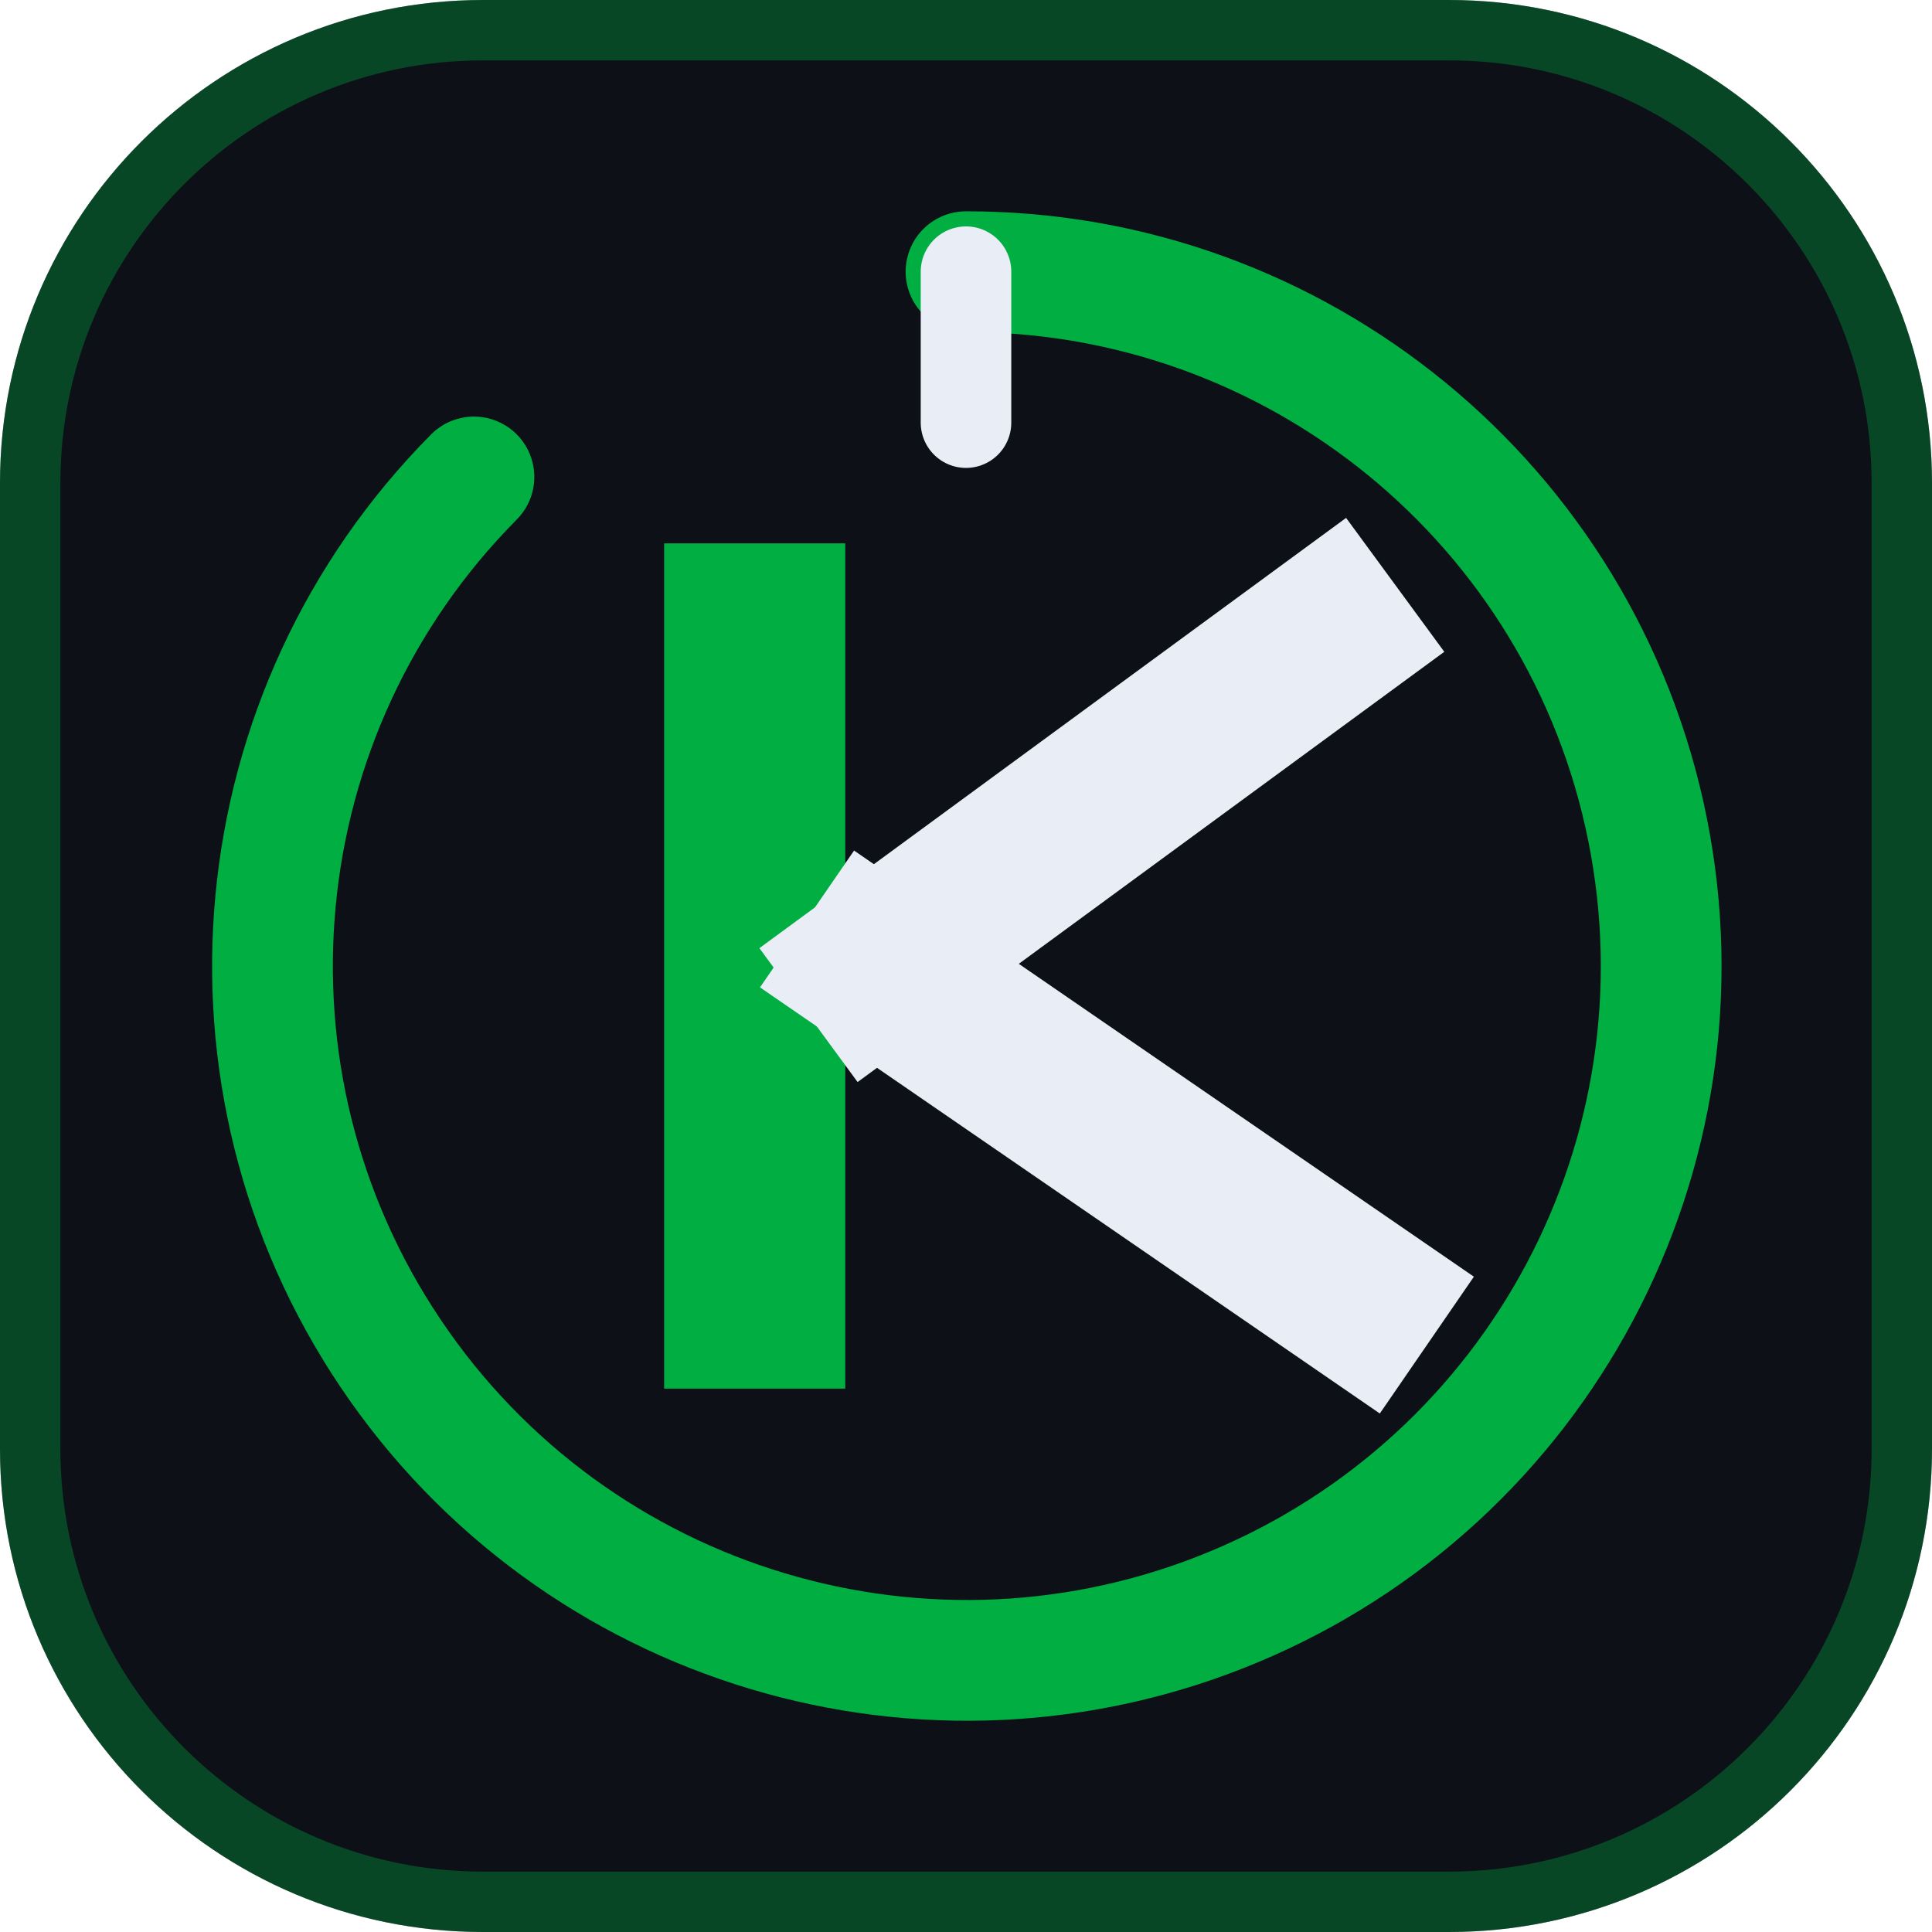
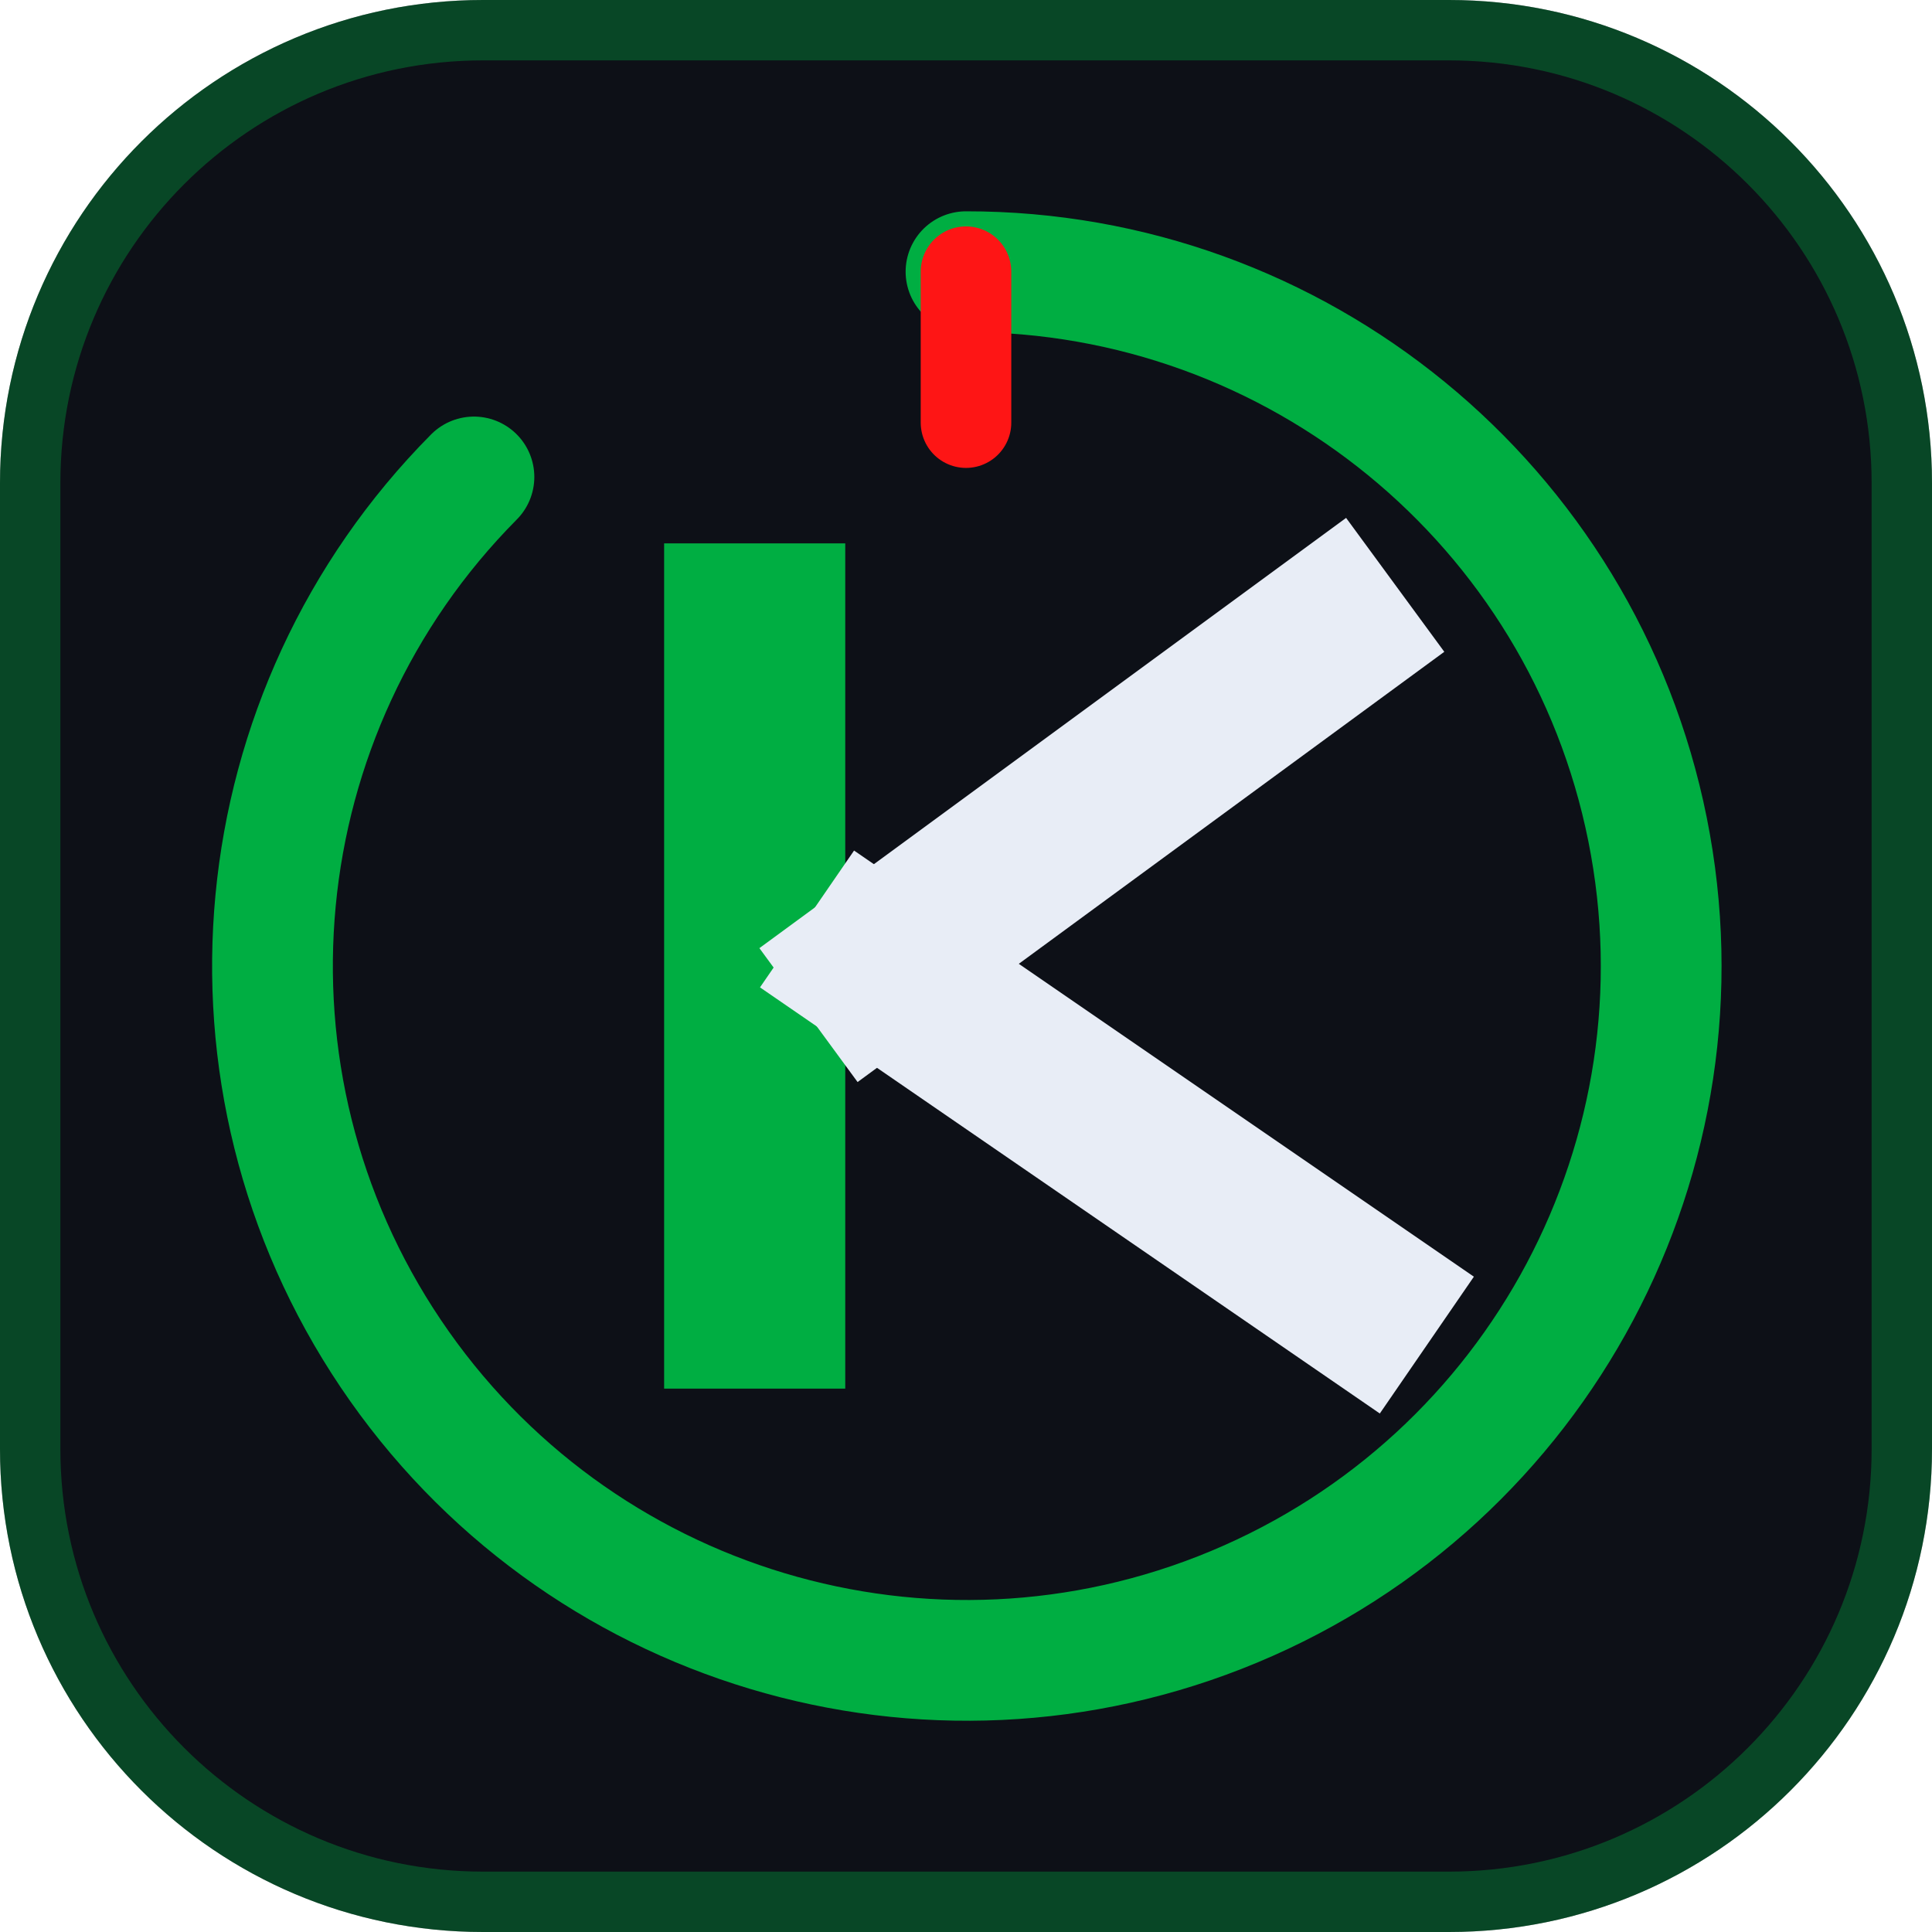
<svg xmlns="http://www.w3.org/2000/svg" width="64" height="64" viewBox="0 0 64 64" fill="none">
  <rect width="64" height="64" rx="16" fill="#0D1017" />
  <rect x="1" y="1" width="62" height="62" rx="15" stroke="#00AE42" stroke-opacity=".35" stroke-width="2" />
  <path d="M32 9a23 23 0 1 1-16.3 6.8" stroke="#00AE42" stroke-width="4" stroke-linecap="round" />
-   <path d="M32 9v5" stroke="#E8EDF6" stroke-width="3" stroke-linecap="round" />
+   <path d="M32 9v5" stroke="#FE1515" stroke-width="3" stroke-linecap="round" />
  <path d="M25 21v22" stroke="#00AE42" stroke-width="6" stroke-linecap="square" />
  <path d="M44 21 29 32" stroke="#E8EDF6" stroke-width="5.5" stroke-linecap="square" />
  <path d="M29 32 45 43" stroke="#E8EDF6" stroke-width="5.5" stroke-linecap="square" />
</svg>
